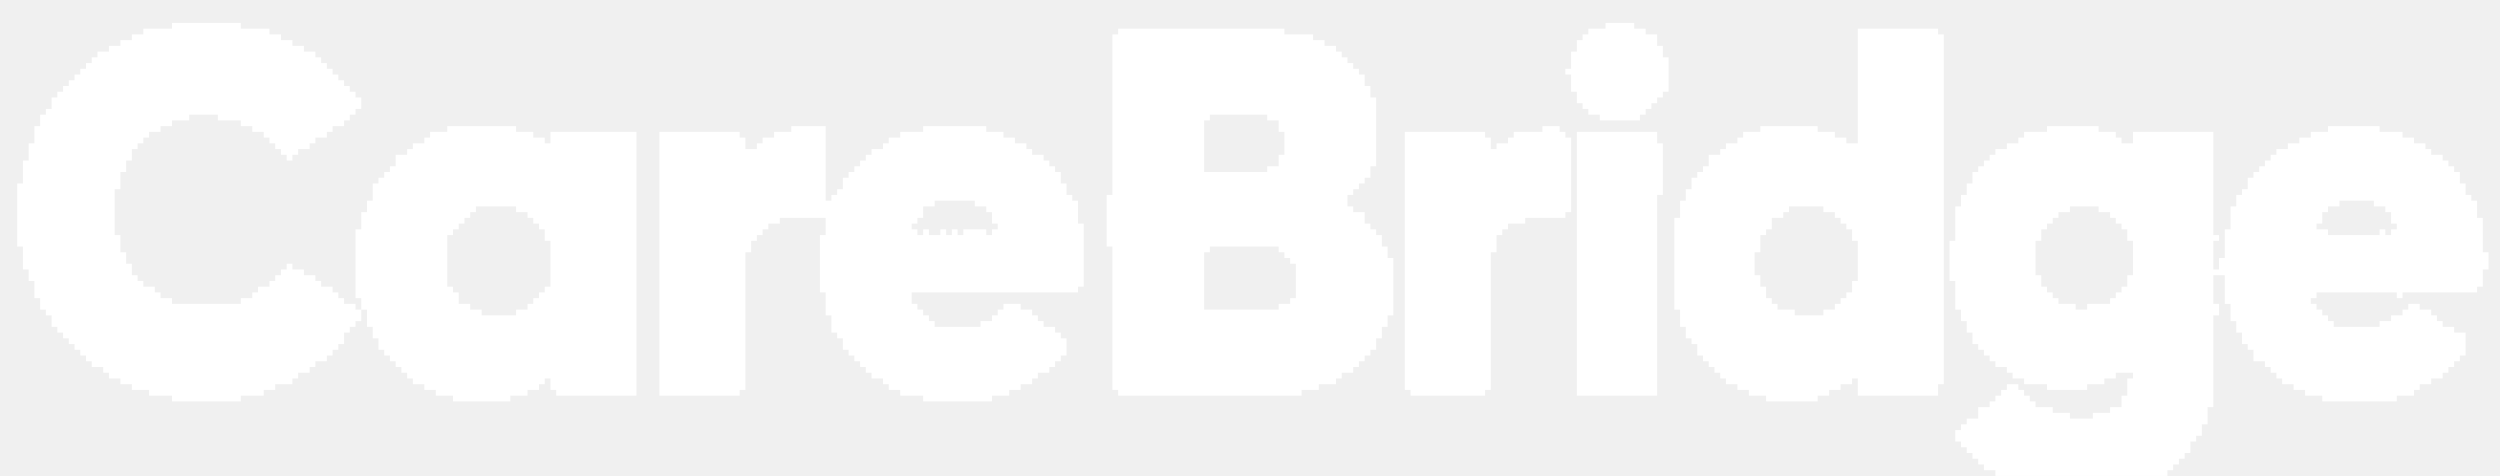
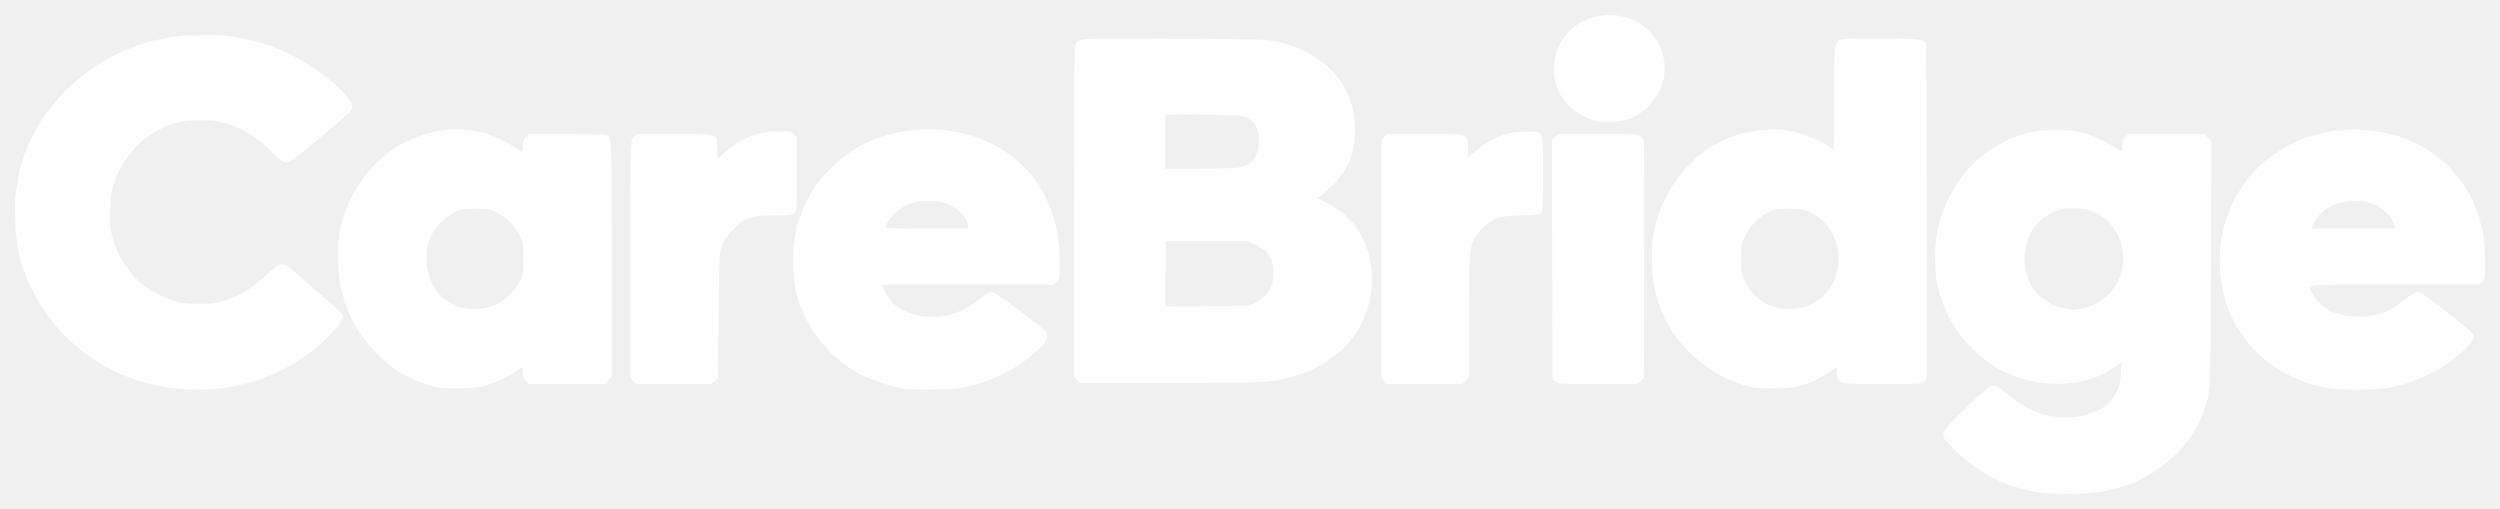
- <svg xmlns="http://www.w3.org/2000/svg" viewBox="0 0 436 83" role="img" aria-label="CareBridge">
-   <path fill="white" fill-rule="evenodd" d="M173,40 174,40 174,39 173,39 173,37 172,37 172,36 170,36 170,35 163,35 163,36 161,36 161,38 160,38 160,39 159,39 159,40 160,40 160,41 161,41 161,40 162,40 162,41 164,41 164,40 165,40 165,41 166,41 166,40 167,40 167,41 168,41 168,40 172,40 172,41 173,41Z M159,51 159,53 160,53 160,54 161,54 161,55 162,55 162,56 163,56 163,57 171,57 171,56 173,56 173,55 174,55 174,54 175,54 175,53 178,53 178,54 180,54 180,55 181,55 181,56 182,56 182,57 184,57 184,58 185,58 185,59 186,59 186,62 185,62 185,63 184,63 184,64 183,64 183,65 181,65 181,66 180,66 180,67 178,67 178,68 176,68 176,69 173,69 173,70 161,70 161,69 157,69 157,68 155,68 155,67 154,67 154,66 152,66 152,65 151,65 151,64 150,64 150,63 149,63 149,62 148,62 148,61 147,61 147,59 146,59 146,58 145,58 145,55 144,55 144,51 143,51 143,41 144,41 144,38 136,38 136,39 134,39 134,40 133,40 133,41 132,41 132,42 131,42 131,44 130,44 130,68 129,68 129,69 115,69 115,23 129,23 129,24 130,24 130,26 132,26 132,25 133,25 133,24 135,24 135,23 138,23 138,22 144,22 144,35 145,35 145,34 146,34 146,33 147,33 147,31 148,31 148,30 149,30 149,29 150,29 150,28 151,28 151,27 152,27 152,26 154,26 154,25 155,25 155,24 157,24 157,23 161,23 161,22 172,22 172,23 175,23 175,24 177,24 177,25 179,25 179,26 180,26 180,27 182,27 182,28 183,28 183,29 184,29 184,30 185,30 185,32 186,32 186,34 187,34 187,35 188,35 188,39 189,39 189,50 188,50 188,51Z M340,42 341,42 341,36 342,36 342,34 343,34 343,32 344,32 344,30 345,30 345,29 346,29 346,28 347,28 347,27 348,27 348,26 350,26 350,25 352,25 352,24 353,24 353,23 357,23 357,22 366,22 366,23 369,23 369,24 370,24 370,25 372,25 372,23 386,23 386,41 387,41 387,42 386,42 386,47 387,47 387,45 388,45 388,40 389,40 389,36 390,36 390,34 391,34 391,33 392,33 392,31 393,31 393,30 394,30 394,29 395,29 395,28 396,28 396,27 397,27 397,26 399,26 399,25 401,25 401,24 403,24 403,23 406,23 406,22 415,22 415,23 419,23 419,24 421,24 421,25 423,25 423,26 424,26 424,27 426,27 426,28 427,28 427,29 428,29 428,30 429,30 429,32 430,32 430,34 431,34 431,35 432,35 432,38 433,38 433,44 434,44 434,47 433,47 433,50 432,50 432,51 419,51 419,52 418,52 418,51 404,51 404,52 403,52 403,53 404,53 404,54 405,54 405,55 406,55 406,56 407,56 407,57 415,57 415,56 417,56 417,55 419,55 419,54 420,54 420,53 422,53 422,54 424,54 424,55 425,55 425,56 426,56 426,57 428,57 428,58 430,58 430,62 429,62 429,63 428,63 428,64 427,64 427,65 426,65 426,66 424,66 424,67 422,67 422,68 421,68 421,69 418,69 418,70 405,70 405,69 402,69 402,68 400,68 400,67 398,67 398,66 397,66 397,65 396,65 396,64 395,64 395,63 393,63 393,61 392,61 392,60 391,60 391,58 390,58 390,56 389,56 389,53 388,53 388,48 386,48 386,53 387,53 387,55 386,55 386,71 385,71 385,74 384,74 384,76 383,76 383,77 382,77 382,79 381,79 381,80 380,80 380,81 379,81 379,82 378,82 378,83 348,83 348,82 346,82 346,81 345,81 345,80 344,80 344,79 343,79 343,78 342,78 342,77 341,77 341,75 342,75 342,74 343,74 343,73 345,73 345,71 347,71 347,70 348,70 348,69 349,69 349,68 350,68 350,67 352,67 352,68 353,68 353,69 354,69 354,70 355,70 355,71 358,71 358,72 361,72 361,73 365,73 365,72 368,72 368,71 370,71 370,69 371,69 371,66 372,66 372,65 369,65 369,66 367,66 367,67 364,67 364,68 357,68 357,67 353,67 353,66 351,66 351,65 350,65 350,64 348,64 348,63 347,63 347,62 346,62 346,61 345,61 345,60 344,60 344,58 343,58 343,56 342,56 342,54 341,54 341,49 340,49Z M30,4 42,4 42,5 47,5 47,6 49,6 49,7 51,7 51,8 53,8 53,9 55,9 55,10 56,10 56,11 57,11 57,12 58,12 58,13 59,13 59,14 60,14 60,15 61,15 61,16 62,16 62,17 63,17 63,19 62,19 62,20 61,20 61,21 60,21 60,22 58,22 58,23 57,23 57,24 55,24 55,25 54,25 54,26 52,26 52,27 51,27 51,28 50,28 50,27 49,27 49,26 48,26 48,25 47,25 47,24 46,24 46,23 44,23 44,22 42,22 42,21 38,21 38,20 33,20 33,21 30,21 30,22 28,22 28,23 26,23 26,24 25,24 25,25 24,25 24,26 23,26 23,28 22,28 22,30 21,30 21,33 20,33 20,41 21,41 21,44 22,44 22,46 23,46 23,48 24,48 24,49 25,49 25,50 27,50 27,51 28,51 28,52 30,52 30,53 42,53 42,52 44,52 44,51 45,51 45,50 47,50 47,49 48,49 48,48 49,48 49,47 50,47 50,46 51,46 51,47 53,47 53,48 55,48 55,49 56,49 56,50 58,50 58,51 59,51 59,52 60,52 60,53 62,53 62,54 63,54 63,56 62,56 62,57 61,57 61,58 60,58 60,60 59,60 59,61 58,61 58,62 57,62 57,63 55,63 55,64 54,64 54,65 52,65 52,66 51,66 51,67 48,67 48,68 46,68 46,69 42,69 42,70 30,70 30,69 26,69 26,68 23,68 23,67 21,67 21,66 19,66 19,65 18,65 18,64 16,64 16,63 15,63 15,62 14,62 14,61 13,61 13,60 12,60 12,59 11,59 11,58 10,58 10,57 9,57 9,55 8,55 8,54 7,54 7,52 6,52 6,49 5,49 5,47 4,47 4,43 3,43 3,32 4,32 4,28 5,28 5,25 6,25 6,22 7,22 7,20 8,20 8,19 9,19 9,17 10,17 10,16 11,16 11,15 12,15 12,14 13,14 13,13 14,13 14,12 15,12 15,11 16,11 16,10 17,10 17,9 19,9 19,8 21,8 21,7 23,7 23,6 25,6 25,5 30,5Z M242,45 243,45 243,55 242,55 242,57 241,57 241,59 240,59 240,61 239,61 239,62 238,62 238,63 237,63 237,64 236,64 236,65 234,65 234,66 233,66 233,67 230,67 230,68 227,68 227,69 195,69 195,68 194,68 194,43 193,43 193,34 194,34 194,6 195,6 195,5 224,5 224,6 229,6 229,7 231,7 231,8 233,8 233,9 234,9 234,10 235,10 235,11 236,11 236,12 237,12 237,13 238,13 238,15 239,15 239,17 240,17 240,29 239,29 239,31 238,31 238,32 237,32 237,33 236,33 236,34 235,34 235,36 236,36 236,37 238,37 238,39 239,39 239,40 240,40 240,41 241,41 241,43 242,43Z M287,6 289,6 289,8 290,8 290,10 291,10 291,16 290,16 290,17 289,17 289,18 288,18 288,19 287,19 287,20 286,20 286,21 279,21 279,20 277,20 277,19 276,19 276,18 275,18 275,16 274,16 274,13 273,13 273,12 274,12 274,9 275,9 275,7 276,7 276,6 277,6 277,5 280,5 280,4 285,4 285,5 287,5Z M223,21 221,21 221,20 211,20 211,21 210,21 210,30 221,30 221,29 223,29 223,27 224,27 224,23 223,23Z M260,68 259,68 259,69 246,69 246,68 245,68 245,23 259,23 259,24 260,24 260,26 261,26 261,25 263,25 263,24 264,24 264,23 269,23 269,22 272,22 272,23 273,23 273,24 274,24 274,37 273,37 273,38 266,38 266,39 263,39 263,40 262,40 262,41 261,41 261,44 260,44Z M339,67 338,67 338,69 324,69 324,66 323,66 323,67 321,67 321,68 319,68 319,69 317,69 317,70 308,70 308,69 305,69 305,68 303,68 303,67 301,67 301,66 300,66 300,65 299,65 299,64 298,64 298,63 297,63 297,62 296,62 296,60 295,60 295,59 294,59 294,57 293,57 293,54 292,54 292,38 293,38 293,35 294,35 294,33 295,33 295,31 296,31 296,30 297,30 297,29 298,29 298,27 300,27 300,26 301,26 301,25 303,25 303,24 304,24 304,23 307,23 307,22 317,22 317,23 320,23 320,24 322,24 322,25 324,25 324,5 338,5 338,6 339,6Z M275,23 289,23 289,25 290,25 290,34 289,34 289,69 275,69Z M111,69 97,69 97,68 96,68 96,66 95,66 95,67 94,67 94,68 92,68 92,69 89,69 89,70 79,70 79,69 76,69 76,68 74,68 74,67 72,67 72,66 71,66 71,65 70,65 70,64 69,64 69,63 68,63 68,62 67,62 67,61 66,61 66,59 65,59 65,57 64,57 64,54 63,54 63,52 62,52 62,40 63,40 63,37 64,37 64,35 65,35 65,32 66,32 66,31 67,31 67,30 68,30 68,29 69,29 69,27 71,27 71,26 72,26 72,25 74,25 74,24 75,24 75,23 78,23 78,22 90,22 90,23 93,23 93,24 95,24 95,25 96,25 96,23 111,23Z M96,42 95,42 95,40 94,40 94,39 93,39 93,38 92,38 92,37 90,37 90,36 83,36 83,37 82,37 82,38 81,38 81,39 80,39 80,40 79,40 79,41 78,41 78,50 79,50 79,51 80,51 80,53 82,53 82,54 84,54 84,55 90,55 90,54 92,54 92,53 93,53 93,52 94,52 94,51 95,51 95,50 96,50Z M320,54 320,53 321,53 321,52 322,52 322,51 323,51 323,49 324,49 324,42 323,42 323,40 322,40 322,39 321,39 321,38 320,38 320,37 318,37 318,36 312,36 312,37 311,37 311,38 309,38 309,40 308,40 308,41 307,41 307,44 306,44 306,48 307,48 307,50 308,50 308,52 309,52 309,53 310,53 310,54 313,54 313,55 318,55 318,54Z M210,44 210,54 223,54 223,53 225,53 225,52 226,52 226,46 225,46 225,45 224,45 224,44 223,44 223,43 211,43 211,44Z M408,35 408,36 406,36 406,37 405,37 405,39 404,39 404,40 406,40 406,41 415,41 415,40 416,40 416,41 417,41 417,40 418,40 418,39 417,39 417,37 416,37 416,36 414,36 414,35Z M368,52 369,52 369,51 370,51 370,50 371,50 371,48 372,48 372,42 371,42 371,40 370,40 370,39 369,39 369,38 368,38 368,37 366,37 366,36 361,36 361,37 359,37 359,38 358,38 358,39 357,39 357,40 356,40 356,42 355,42 355,48 356,48 356,50 357,50 357,51 358,51 358,52 359,52 359,53 362,53 362,54 364,54 364,53 368,53Z" />
+ <svg xmlns="http://www.w3.org/2000/svg" width="167" height="34" viewBox="-1 -1 167 34" fill="none">
+   <path d="M134.672 31.803C132.574 31.369 130.842 30.388 129.283 28.747C128.546 27.972 128.536 27.998 130.246 26.322C131.029 25.554 131.788 24.878 131.934 24.819C132.273 24.682 132.367 24.726 133.262 25.447C134.498 26.443 135.659 26.892 137 26.892C138.172 26.892 139.332 26.489 139.887 25.889C140.06 25.701 140.302 25.356 140.423 25.121C140.603 24.771 140.649 24.561 140.678 23.956L140.713 23.218L140.195 23.564C139.011 24.355 137.643 24.706 136.041 24.629C133.667 24.516 131.674 23.49 130.1 21.572C129.268 20.558 128.64 19.199 128.386 17.867C128.226 17.026 128.223 15.437 128.381 14.609C128.646 13.217 129.214 11.917 130.023 10.847C131.144 9.365 132.644 8.364 134.503 7.858C134.992 7.725 135.359 7.689 136.282 7.686C137.255 7.682 137.549 7.711 138.078 7.861C138.836 8.076 139.698 8.467 140.268 8.854C140.497 9.009 140.705 9.116 140.729 9.092C140.754 9.067 140.774 8.89 140.774 8.697C140.774 8.432 140.822 8.3 140.971 8.151L141.168 7.955H143.705H146.241L146.479 8.192L146.716 8.428L146.688 16.641C146.657 25.528 146.68 25.042 146.225 26.412C146.002 27.081 145.825 27.426 145.304 28.213C144.476 29.461 142.894 30.711 141.456 31.253C139.91 31.835 138.89 32.006 137.004 32C135.847 31.996 135.437 31.961 134.672 31.803ZM138.035 19.617C138.316 19.572 138.749 19.432 138.998 19.307C139.508 19.05 140.19 18.377 140.446 17.877C141.334 16.144 140.645 13.99 138.943 13.177C138.578 13.002 138.341 12.953 137.746 12.925C136.822 12.882 136.387 12.986 135.739 13.404C134.942 13.919 134.518 14.561 134.305 15.575C134.116 16.474 134.304 17.477 134.81 18.28C135.034 18.634 135.71 19.187 136.171 19.392C136.441 19.512 136.992 19.641 137.445 19.691C137.489 19.695 137.755 19.662 138.035 19.617ZM11.102 25C10.422 24.943 9.179 24.715 8.581 24.537C6.559 23.934 4.916 22.971 3.441 21.527C2.491 20.596 1.769 19.6 1.162 18.383C0.343 16.742 0.068 15.593 0.013 13.588C-0.019 12.441 0.002 12.07 0.15 11.199C0.543 8.89 1.605 6.854 3.321 5.123C5.222 3.205 7.404 2.059 10.179 1.523C11.133 1.338 13.112 1.278 14.171 1.4C15.808 1.59 17.391 2.084 18.817 2.85C20.615 3.816 22.533 5.5 22.533 6.113C22.533 6.277 22.424 6.435 22.111 6.725C21.578 7.219 18.635 9.64 18.41 9.77C18.066 9.969 17.897 9.892 17.233 9.233C16.131 8.14 15.186 7.539 14.07 7.223C13.549 7.076 13.232 7.042 12.385 7.043C11.209 7.045 10.668 7.158 9.743 7.597C8.262 8.3 6.991 9.848 6.522 11.517C6.445 11.792 6.373 12.427 6.35 13.035C6.317 13.93 6.336 14.178 6.484 14.753C6.829 16.093 7.65 17.349 8.689 18.128C9.24 18.542 10.267 19.028 10.901 19.177C11.585 19.337 13.05 19.338 13.66 19.18C14.91 18.856 15.818 18.321 16.928 17.253C17.46 16.742 17.579 16.664 17.832 16.664C18.07 16.664 18.206 16.74 18.587 17.084C18.842 17.315 19.408 17.809 19.844 18.183C21.826 19.881 21.891 19.944 21.891 20.178C21.891 20.341 21.73 20.585 21.288 21.087C20.569 21.907 19.951 22.433 18.923 23.1C16.731 24.523 13.829 25.229 11.102 25ZM59.191 24.935C58.403 24.787 57.037 24.314 56.4 23.968C54.073 22.705 52.419 20.358 52.049 17.798C51.912 16.85 51.992 15.048 52.209 14.188C52.394 13.457 52.997 12.121 53.424 11.496C54.205 10.355 55.635 9.118 56.808 8.568C58.495 7.778 60.307 7.494 62.241 7.715C64.685 7.995 66.88 9.241 68.218 11.108C68.417 11.386 68.738 11.951 68.931 12.362C69.53 13.642 69.781 14.902 69.781 16.634C69.781 17.585 69.772 17.639 69.584 17.827L69.388 18.023H63.68H57.972L58.026 18.242C58.107 18.569 58.524 19.182 58.816 19.403C59.236 19.722 59.739 19.945 60.304 20.065C61.779 20.376 63.254 19.979 64.483 18.94C64.835 18.642 65.071 18.502 65.22 18.502C65.376 18.502 65.806 18.778 66.708 19.457C68.829 21.054 68.936 21.148 68.965 21.451C68.996 21.77 68.82 21.976 67.736 22.881C66.792 23.669 65.335 24.39 63.959 24.747C63.071 24.979 62.889 24.998 61.398 25.022C60.252 25.041 59.622 25.016 59.191 24.935ZM63.654 14.008C63.574 13.601 63.197 13.133 62.72 12.848C62.14 12.501 61.853 12.431 61.016 12.43C60.196 12.43 59.627 12.597 59.048 13.008C58.674 13.274 58.15 13.944 58.15 14.157C58.15 14.249 58.612 14.267 60.927 14.267H63.705L63.654 14.008ZM154.51 24.934C152.609 24.591 150.902 23.713 149.672 22.445C148.164 20.889 147.398 19.104 147.297 16.904C147.237 15.619 147.36 14.703 147.741 13.579C148.356 11.769 149.48 10.263 150.937 9.294C151.914 8.645 152.382 8.41 153.292 8.114C156.095 7.202 159.413 7.68 161.631 9.318C163.042 10.36 164.039 11.76 164.584 13.468C164.895 14.446 165 15.22 165 16.554C165 17.59 164.993 17.638 164.803 17.827L164.606 18.023H158.947C152.632 18.023 153.135 17.97 153.456 18.596C153.719 19.111 154.318 19.654 154.831 19.846C155.823 20.215 156.969 20.26 157.956 19.968C158.571 19.787 158.873 19.617 159.625 19.027C160.02 18.717 160.371 18.502 160.483 18.502C160.688 18.502 161.045 18.753 162.913 20.21C163.582 20.731 164.168 21.241 164.214 21.342C164.329 21.594 164.11 21.932 163.465 22.497C162.639 23.222 162.193 23.53 161.361 23.948C160.391 24.435 159.356 24.779 158.39 24.935C157.488 25.081 155.32 25.081 154.51 24.934ZM158.947 14.048C158.802 13.454 158.072 12.771 157.345 12.55C156.85 12.399 155.868 12.396 155.313 12.543C154.508 12.757 153.889 13.245 153.528 13.95L153.365 14.267H156.183H159.001L158.947 14.048ZM28.312 24.888C27.612 24.765 26.602 24.386 25.854 23.965C25.354 23.685 24.93 23.352 24.34 22.777C23.023 21.494 22.322 20.302 21.843 18.535C21.667 17.882 21.622 17.518 21.591 16.465C21.545 14.941 21.663 14.174 22.121 12.997C23.222 10.168 25.432 8.286 28.282 7.749C29.101 7.595 30.347 7.632 31.189 7.835C31.816 7.987 32.922 8.494 33.452 8.873C33.668 9.028 33.862 9.154 33.884 9.154C33.906 9.154 33.924 8.972 33.924 8.751C33.924 8.429 33.964 8.308 34.121 8.151L34.318 7.955H36.842C38.23 7.955 39.424 7.978 39.495 8.005C39.866 8.146 39.86 8.017 39.86 16.347V24.187L39.626 24.421L39.391 24.654H36.854H34.318L34.121 24.458C33.969 24.308 33.924 24.178 33.924 23.899C33.924 23.699 33.906 23.536 33.884 23.536C33.862 23.536 33.672 23.657 33.463 23.806C32.932 24.183 32.393 24.439 31.598 24.695C31.02 24.881 30.751 24.919 29.833 24.94C29.237 24.954 28.553 24.93 28.312 24.888ZM31.795 19.486C32.612 19.203 33.376 18.513 33.749 17.721C33.946 17.301 33.964 17.181 33.964 16.265C33.964 15.3 33.955 15.248 33.702 14.733C33.374 14.066 32.911 13.589 32.239 13.229C31.726 12.954 31.703 12.949 30.755 12.949C29.814 12.949 29.782 12.955 29.293 13.219C28.679 13.551 28.044 14.205 27.781 14.778C27.184 16.076 27.513 17.908 28.503 18.799C28.968 19.218 29.585 19.527 30.136 19.617C30.604 19.693 31.373 19.633 31.795 19.486ZM116.187 24.895C113.86 24.481 111.411 22.635 110.316 20.469C109.668 19.189 109.409 18.153 109.354 16.625C109.303 15.205 109.423 14.364 109.841 13.197C110.175 12.267 110.534 11.616 111.185 10.756C112.609 8.877 114.697 7.779 117.07 7.662C117.776 7.628 118.111 7.652 118.747 7.783C119.563 7.952 120.673 8.418 121.186 8.808C121.332 8.919 121.47 8.993 121.491 8.971C121.513 8.95 121.528 7.418 121.525 5.566C121.518 1.887 121.527 1.808 121.981 1.636C122.109 1.588 123.182 1.561 124.685 1.569C127.285 1.583 127.528 1.613 127.653 1.937C127.683 2.014 127.705 7.076 127.704 13.186L127.701 24.295L127.495 24.475C127.29 24.653 127.267 24.654 124.77 24.654C123.095 24.654 122.186 24.625 122.056 24.566C121.818 24.458 121.682 24.182 121.682 23.809V23.53L121.221 23.841C120.597 24.263 120.067 24.522 119.396 24.733C118.956 24.872 118.592 24.916 117.712 24.938C117.094 24.953 116.408 24.934 116.187 24.895ZM119.568 19.494C120.06 19.36 120.852 18.79 121.197 18.323C121.717 17.619 121.937 16.57 121.764 15.626C121.567 14.559 120.944 13.712 119.99 13.216C119.491 12.957 119.449 12.949 118.514 12.949C117.572 12.949 117.54 12.955 117.051 13.219C116.413 13.564 115.885 14.127 115.56 14.809C115.317 15.32 115.305 15.393 115.305 16.305C115.305 17.231 115.314 17.282 115.575 17.814C116.313 19.317 117.851 19.964 119.568 19.494ZM41.328 24.462L41.103 24.269L41.095 17.69C41.09 14.072 41.105 10.484 41.127 9.717C41.166 8.396 41.177 8.314 41.352 8.139L41.537 7.955H44.017C46.404 7.955 46.504 7.961 46.708 8.121C46.904 8.275 46.919 8.331 46.919 8.92C46.919 9.268 46.941 9.553 46.967 9.553C46.993 9.553 47.247 9.341 47.531 9.082C48.108 8.556 48.943 8.109 49.727 7.908C50.018 7.833 50.591 7.77 51.023 7.765C51.739 7.756 51.814 7.77 52.006 7.949L52.214 8.143V10.641C52.214 13.133 52.213 13.14 52.035 13.264C51.895 13.362 51.623 13.389 50.76 13.389C49.87 13.389 49.56 13.42 49.114 13.557C48.628 13.707 48.497 13.794 47.994 14.303C47.542 14.76 47.386 14.985 47.235 15.392C47.047 15.901 47.045 15.941 47.002 20.087L46.959 24.269L46.734 24.462L46.509 24.654H44.031H41.553L41.328 24.462ZM91.477 24.458L91.28 24.262V16.305V8.347L91.477 8.151L91.674 7.955H94.153C96.54 7.955 96.641 7.961 96.844 8.121C97.038 8.273 97.055 8.334 97.055 8.88C97.055 9.206 97.077 9.473 97.103 9.473C97.129 9.473 97.372 9.276 97.644 9.034C98.197 8.543 99.02 8.105 99.74 7.919C100.01 7.849 100.553 7.795 100.99 7.795C102.146 7.795 102.069 7.596 102.069 10.597C102.069 12.857 102.057 13.075 101.926 13.206C101.805 13.326 101.59 13.355 100.562 13.391C99.472 13.429 99.294 13.456 98.897 13.639C98.346 13.893 97.945 14.238 97.628 14.73C97.152 15.469 97.136 15.645 97.136 20.123V24.187L96.901 24.421L96.667 24.654H94.17H91.674L91.477 24.458ZM102.9 24.502L102.711 24.349L102.69 16.349L102.668 8.35L102.866 8.153L103.064 7.955H105.755C108.328 7.955 108.453 7.962 108.605 8.113C108.692 8.2 108.783 8.353 108.808 8.453C108.832 8.553 108.842 12.152 108.83 16.452L108.807 24.269L108.582 24.462L108.357 24.654H105.723C103.25 24.654 103.078 24.645 102.9 24.502ZM70.941 24.378L70.744 24.182V13.282C70.744 7.287 70.767 2.266 70.796 2.124C70.83 1.955 70.933 1.813 71.097 1.711C71.338 1.561 71.519 1.557 77.442 1.588C83.386 1.618 83.559 1.623 84.34 1.796C85.404 2.032 86.194 2.37 87.068 2.963C88.661 4.044 89.515 5.676 89.513 7.636C89.511 9.208 89.087 10.293 88.071 11.318C87.74 11.652 87.364 11.998 87.236 12.086L87.003 12.246L87.597 12.533C88.297 12.871 89.146 13.552 89.551 14.103C90.244 15.043 90.638 16.315 90.638 17.613C90.638 18.938 90.305 20.101 89.616 21.179C89.175 21.868 88.917 22.147 88.16 22.752C87.001 23.678 85.453 24.281 83.699 24.489C83.248 24.542 80.757 24.574 77.058 24.574L71.138 24.575L70.941 24.378ZM82.875 19.196C83.403 18.938 83.833 18.481 83.967 18.034C84.094 17.613 84.084 16.717 83.95 16.396C83.767 15.96 83.37 15.582 82.839 15.338L82.335 15.106H79.608H76.881L76.859 17.288L76.838 19.469L79.627 19.445L82.416 19.421L82.875 19.196ZM81.797 10.189C82.678 9.987 83.097 9.418 83.097 8.426C83.097 7.64 82.887 7.199 82.376 6.917C82.025 6.723 81.953 6.715 79.969 6.664C78.844 6.635 77.68 6.631 77.382 6.656L76.841 6.7V8.486V10.272L79.147 10.271C80.415 10.269 81.608 10.233 81.797 10.189ZM105.539 7.07C105.011 6.946 104.262 6.514 103.833 6.088C102.144 4.405 102.578 1.566 104.695 0.441C106.297 -0.41 108.358 0.004 109.46 1.398C110.293 2.452 110.434 3.907 109.822 5.154C109.705 5.392 109.382 5.818 109.105 6.098C108.568 6.64 108.079 6.909 107.339 7.066C106.849 7.17 105.975 7.172 105.539 7.07Z" fill-rule="evenodd" clip-rule="evenodd" fill="#FFFFFF" />
</svg>
